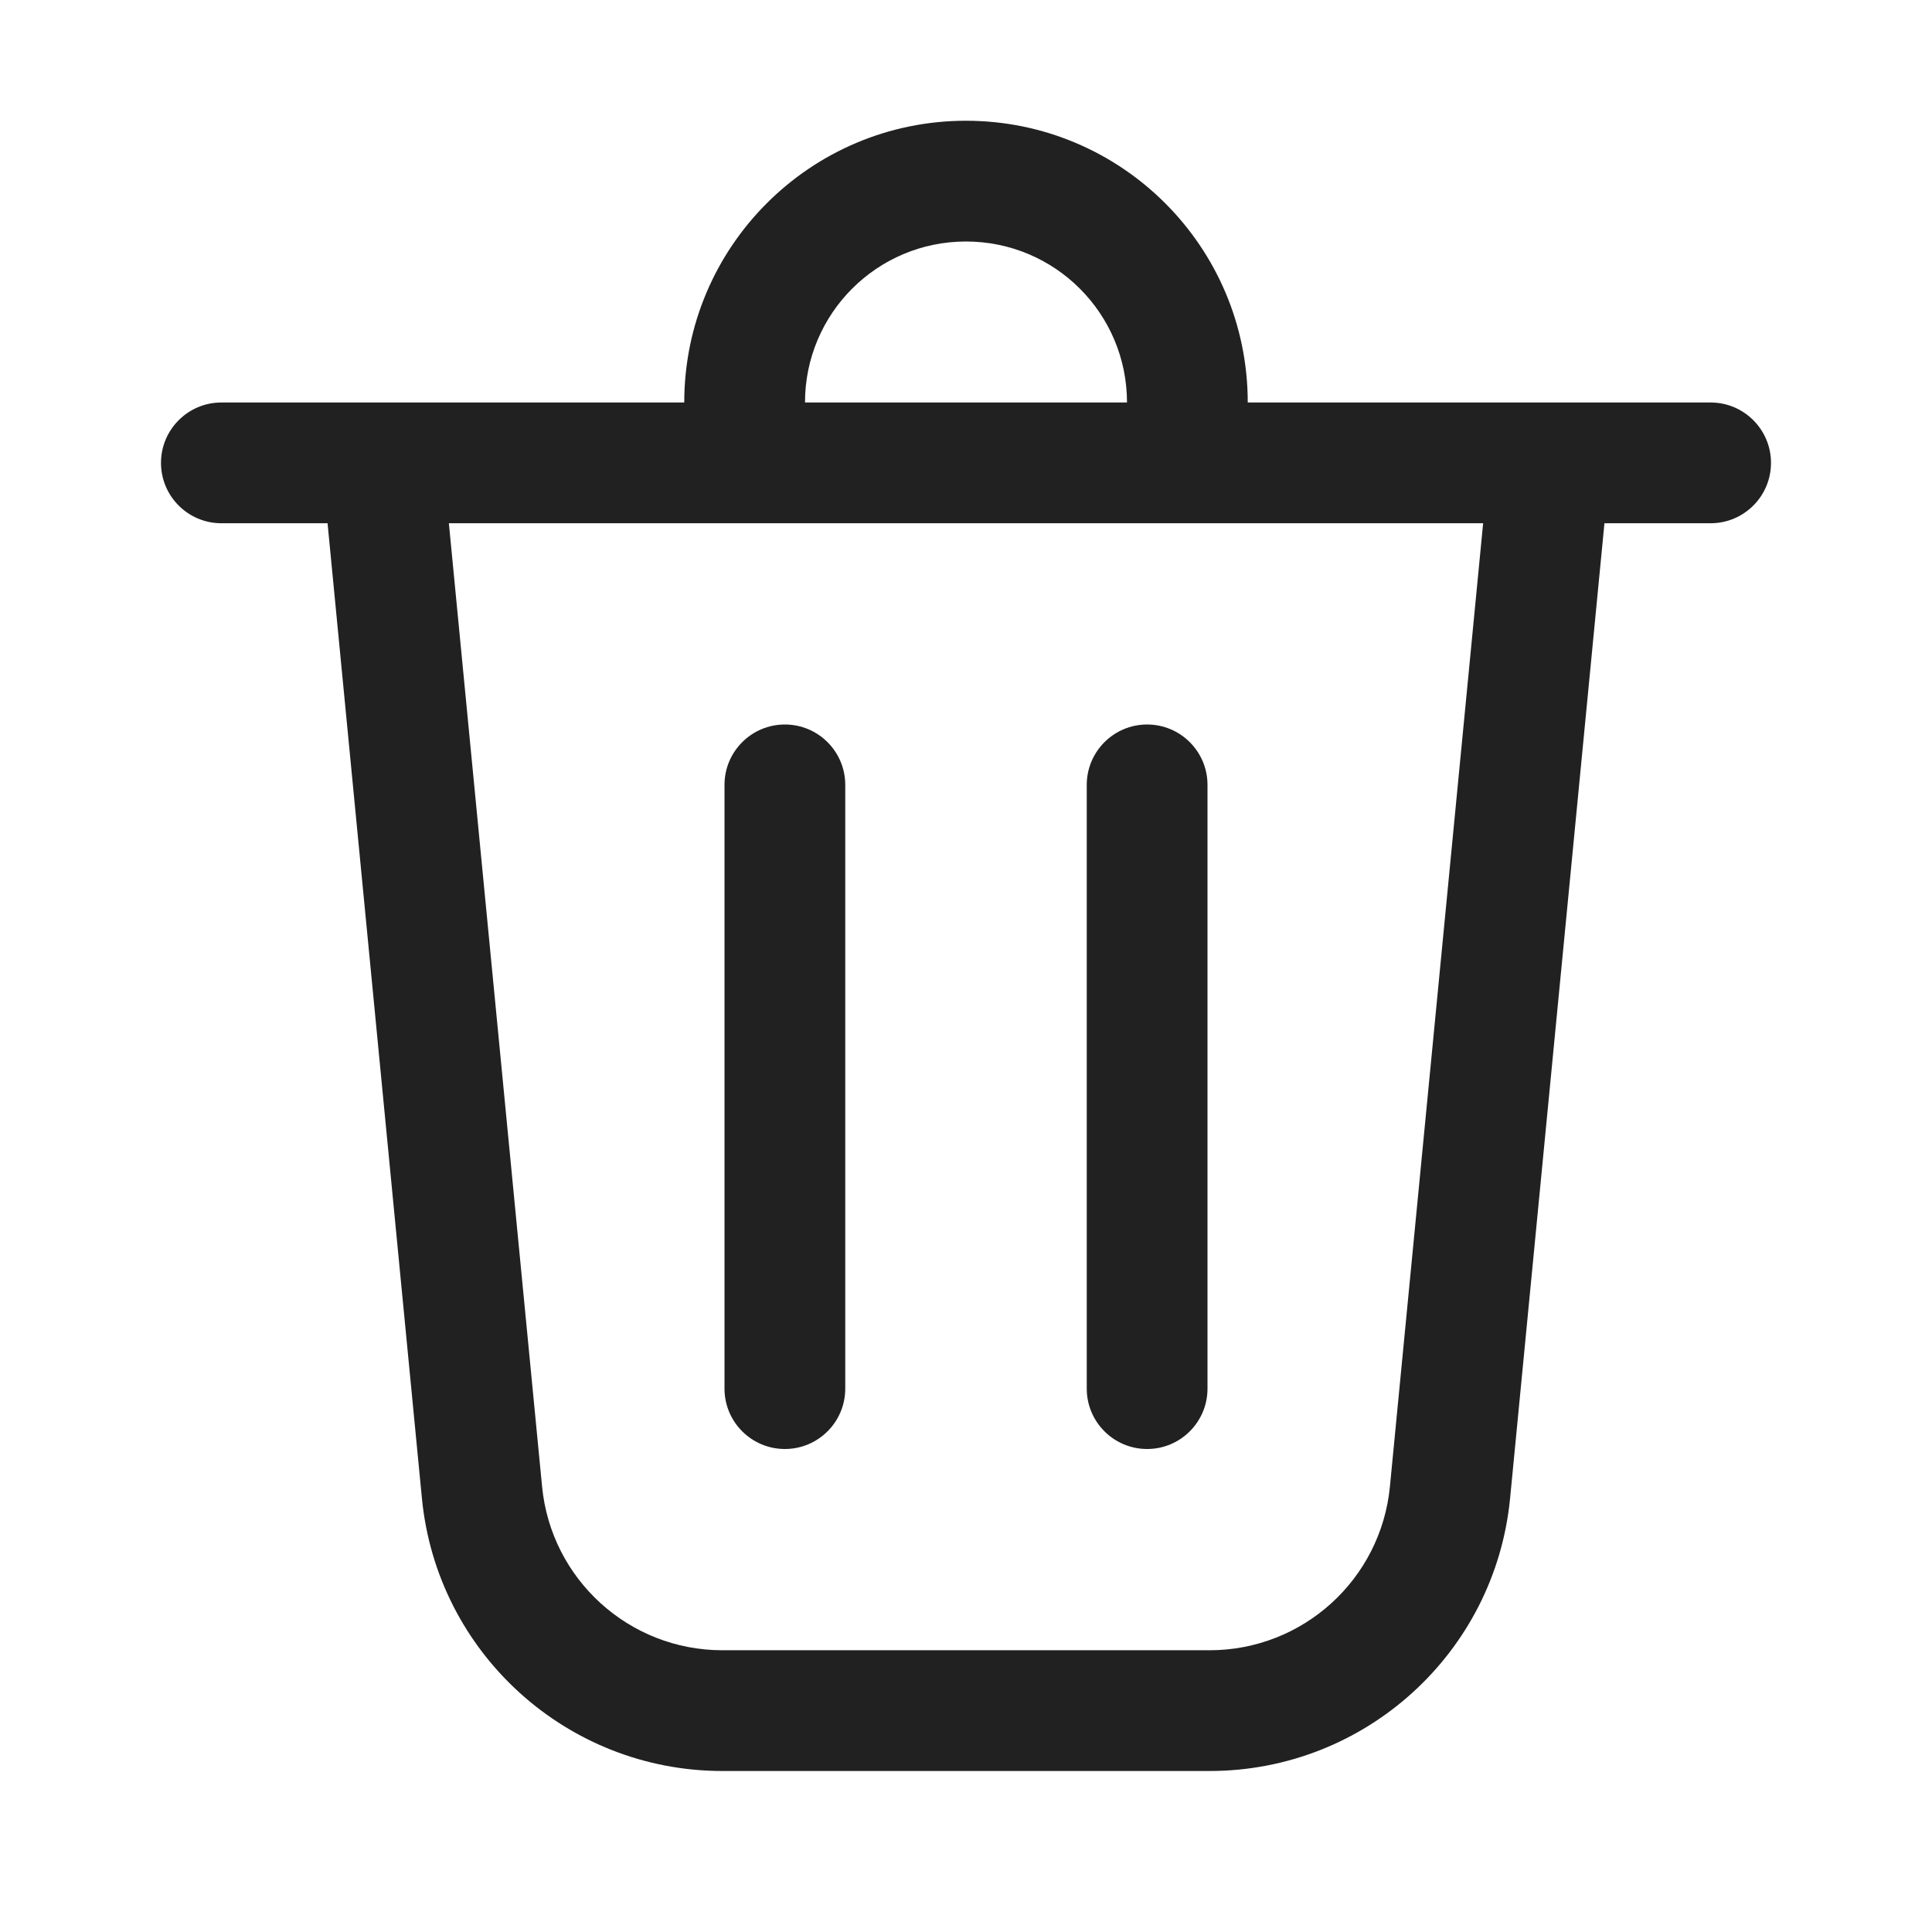
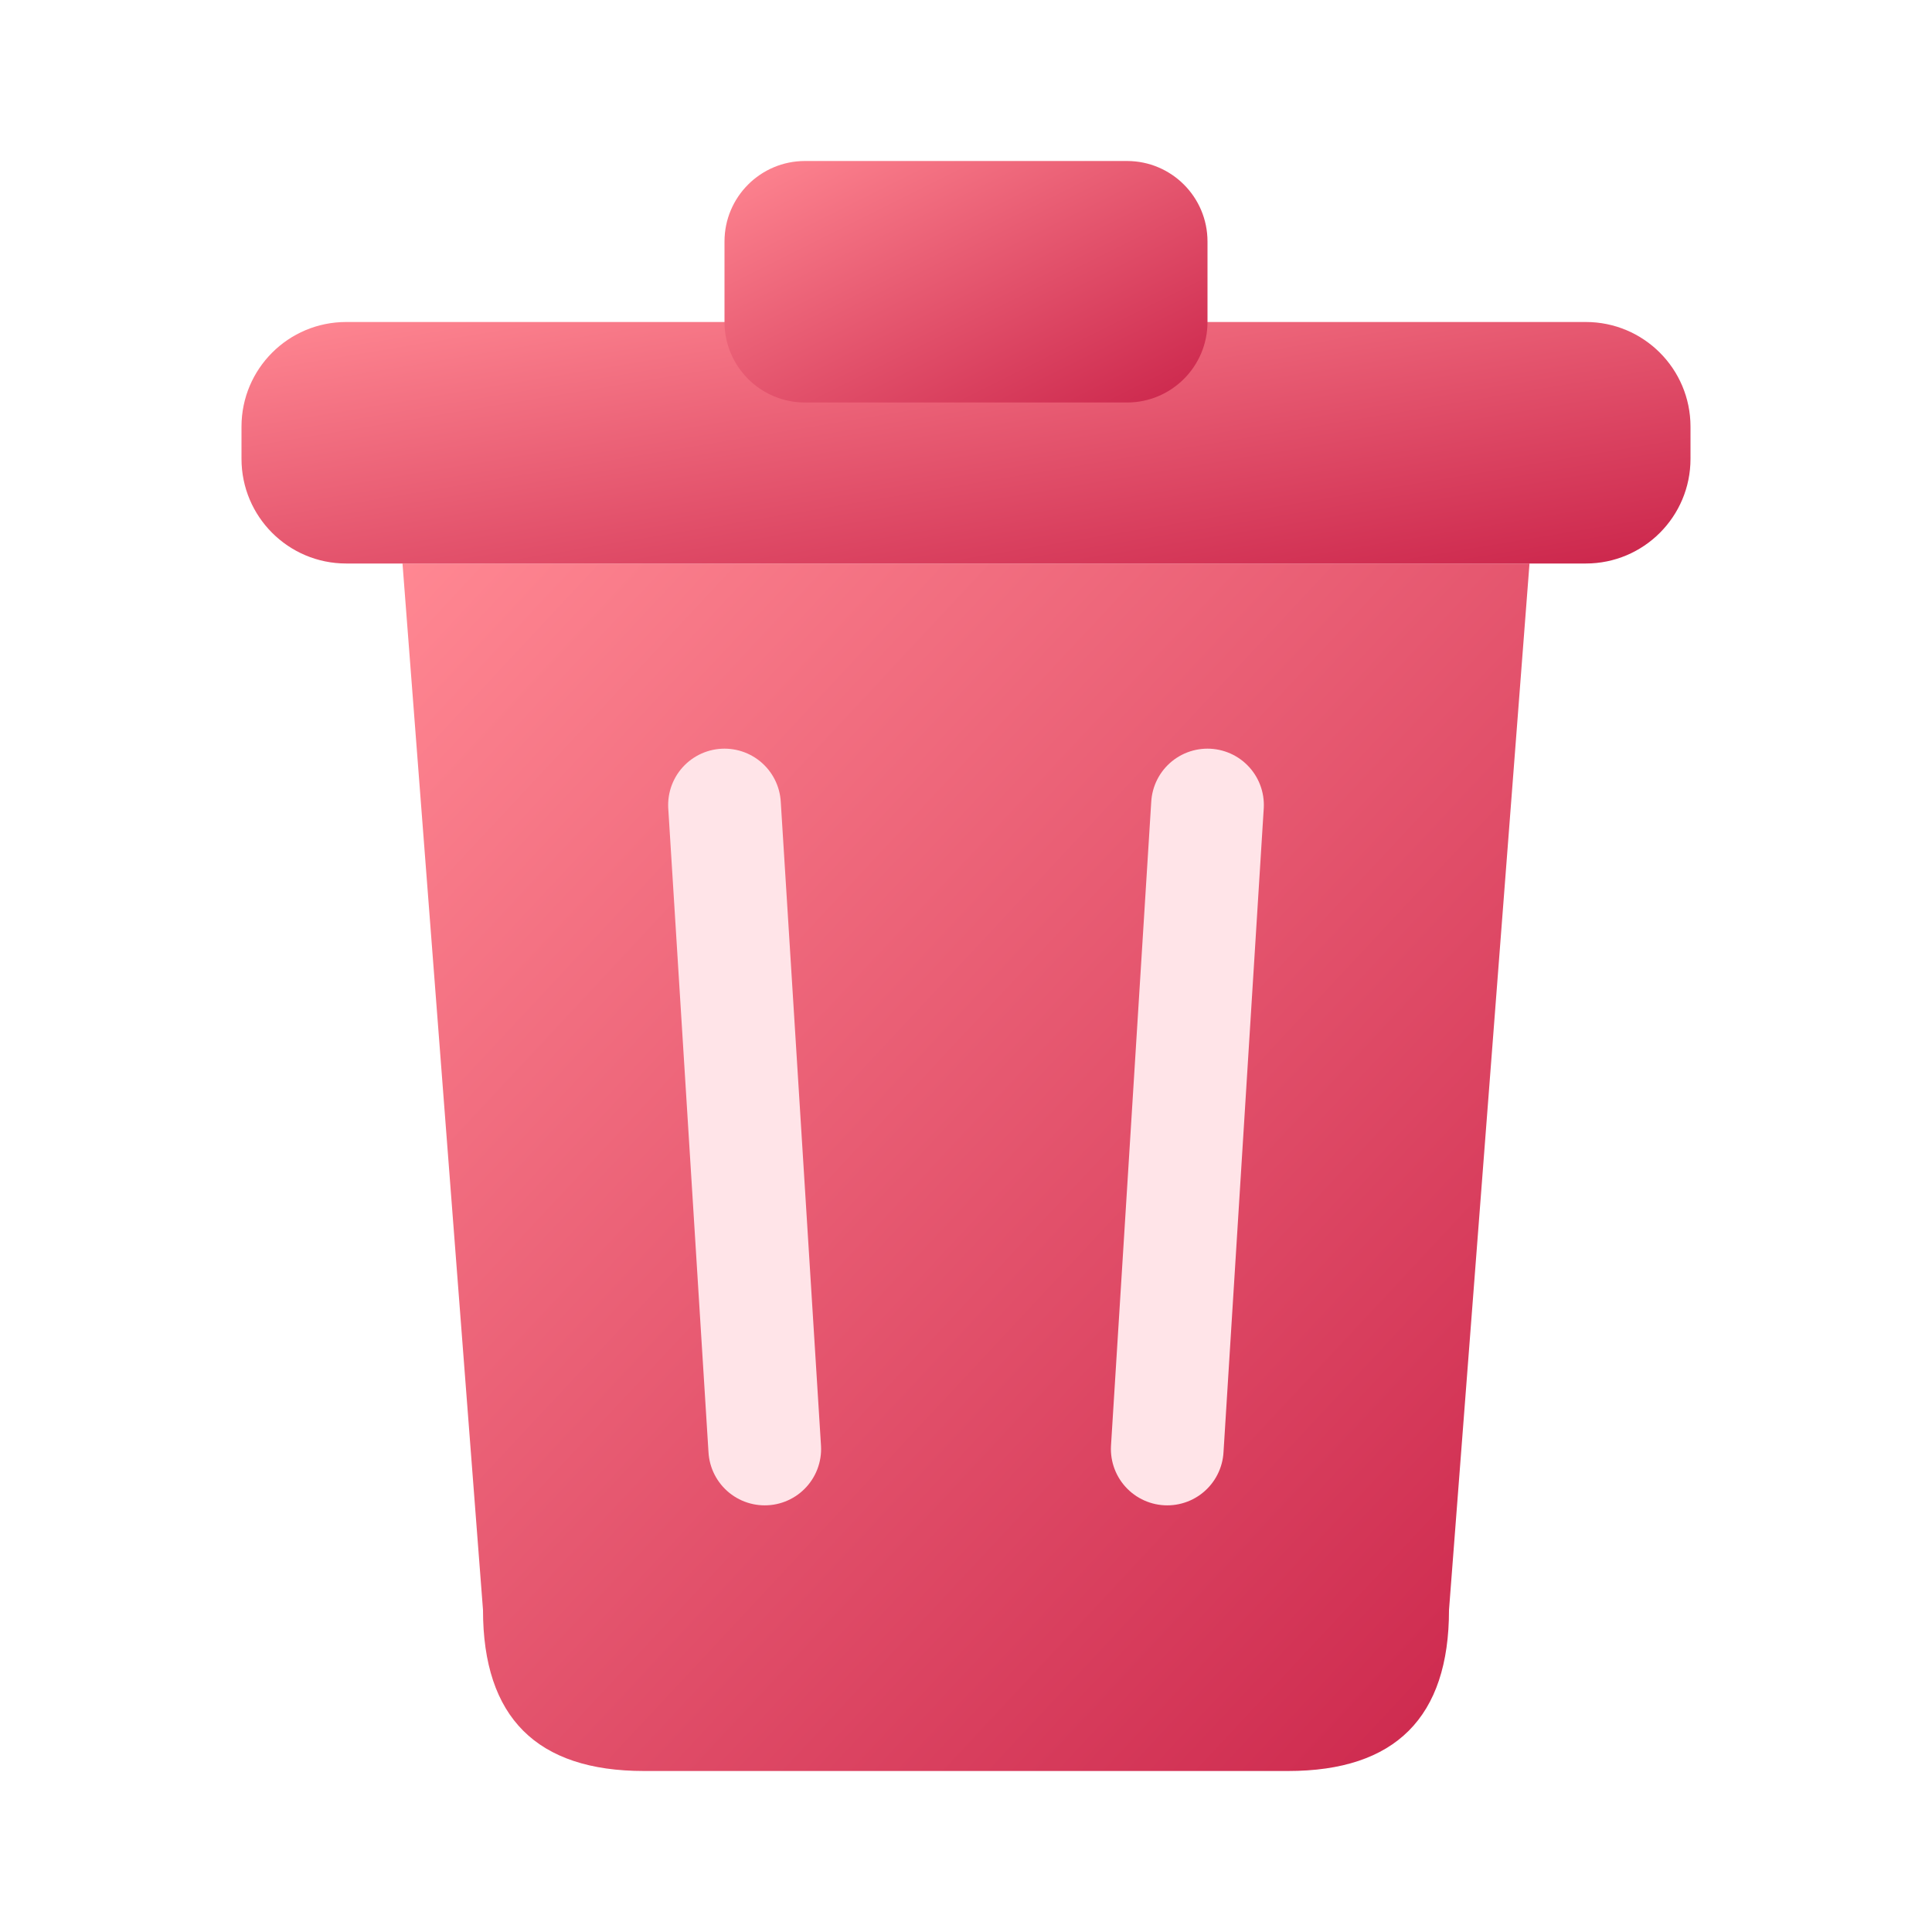
- <svg xmlns="http://www.w3.org/2000/svg" width="24" height="24" viewBox="0 0 24 24" fill="none">
-   <path d="M10 5H14C14 3.895 13.105 3 12 3C10.895 3 10 3.895 10 5ZM8.5 5C8.5 3.067 10.067 1.5 12 1.5C13.933 1.5 15.5 3.067 15.5 5H21.25C21.664 5 22 5.336 22 5.75C22 6.164 21.664 6.5 21.25 6.5H19.931L18.759 18.611C18.573 20.533 16.957 22 15.026 22H8.974C7.043 22 5.427 20.533 5.241 18.611L4.069 6.5H2.75C2.336 6.5 2 6.164 2 5.75C2 5.336 2.336 5 2.75 5H8.5ZM10.5 9.75C10.5 9.336 10.164 9 9.75 9C9.336 9 9 9.336 9 9.75V17.25C9 17.664 9.336 18 9.75 18C10.164 18 10.5 17.664 10.5 17.25V9.75ZM14.25 9C14.664 9 15 9.336 15 9.75V17.25C15 17.664 14.664 18 14.25 18C13.836 18 13.5 17.664 13.5 17.25V9.75C13.5 9.336 13.836 9 14.25 9ZM6.734 18.467C6.846 19.62 7.815 20.5 8.974 20.5H15.026C16.185 20.5 17.154 19.62 17.266 18.467L18.424 6.5H5.576L6.734 18.467Z" fill="#212121" />
+ <svg xmlns="http://www.w3.org/2000/svg" width="24" height="24" viewBox="0 0 24 24">
+   <defs>
+     <linearGradient id="blue" x1="0" y1="0" x2="1" y2="1">
+       <stop stop-color="#29C3FF" />
+       <stop offset="1" stop-color="#1554CF" />
+     </linearGradient>
+     <linearGradient id="teal" x1="0" y1="0" x2="1" y2="1">
+       <stop stop-color="#38D5B0" />
+       <stop offset="1" stop-color="#087F8C" />
+     </linearGradient>
+     <linearGradient id="purple" x1="0" y1="0" x2="1" y2="1">
+       <stop stop-color="#C58AFF" />
+       <stop offset="1" stop-color="#7041C5" />
+     </linearGradient>
+     <linearGradient id="paper" x1="0" y1="0" x2="1" y2="1">
+       <stop stop-color="#F2FAFF" />
+       <stop offset="1" stop-color="#B6DDF8" />
+     </linearGradient>
+     <linearGradient id="gold" x1="0" y1="0" x2="1" y2="1">
+       <stop stop-color="#FFE08A" />
+       <stop offset="1" stop-color="#EF9D22" />
+     </linearGradient>
+     <linearGradient id="red" x1="0" y1="0" x2="1" y2="1">
+       <stop stop-color="#FF8792" />
+       <stop offset="1" stop-color="#CB254B" />
+     </linearGradient>
+     <linearGradient id="slate" x1="0" y1="0" x2="1" y2="1">
+       <stop stop-color="#B7CBDF" />
+       <stop offset="1" stop-color="#617999" />
+     </linearGradient>
+   </defs>
+   <path d="M5 7 H19 L18 20 Q18 22 16 22 H8 Q6 22 6 20 Z" fill="url(#red)" />
+   <rect x="3" y="4" width="18" height="3" rx="1.3" fill="url(#red)" />
+   <rect x="9" y="2" width="6" height="3" rx="1" fill="url(#red)" />
+   <path d="M9 10 L9.5 18 M15 10 L14.5 18" stroke="#FFE4E8" stroke-width="1.4" stroke-linecap="round" stroke-linejoin="round" fill="none" />
</svg>
